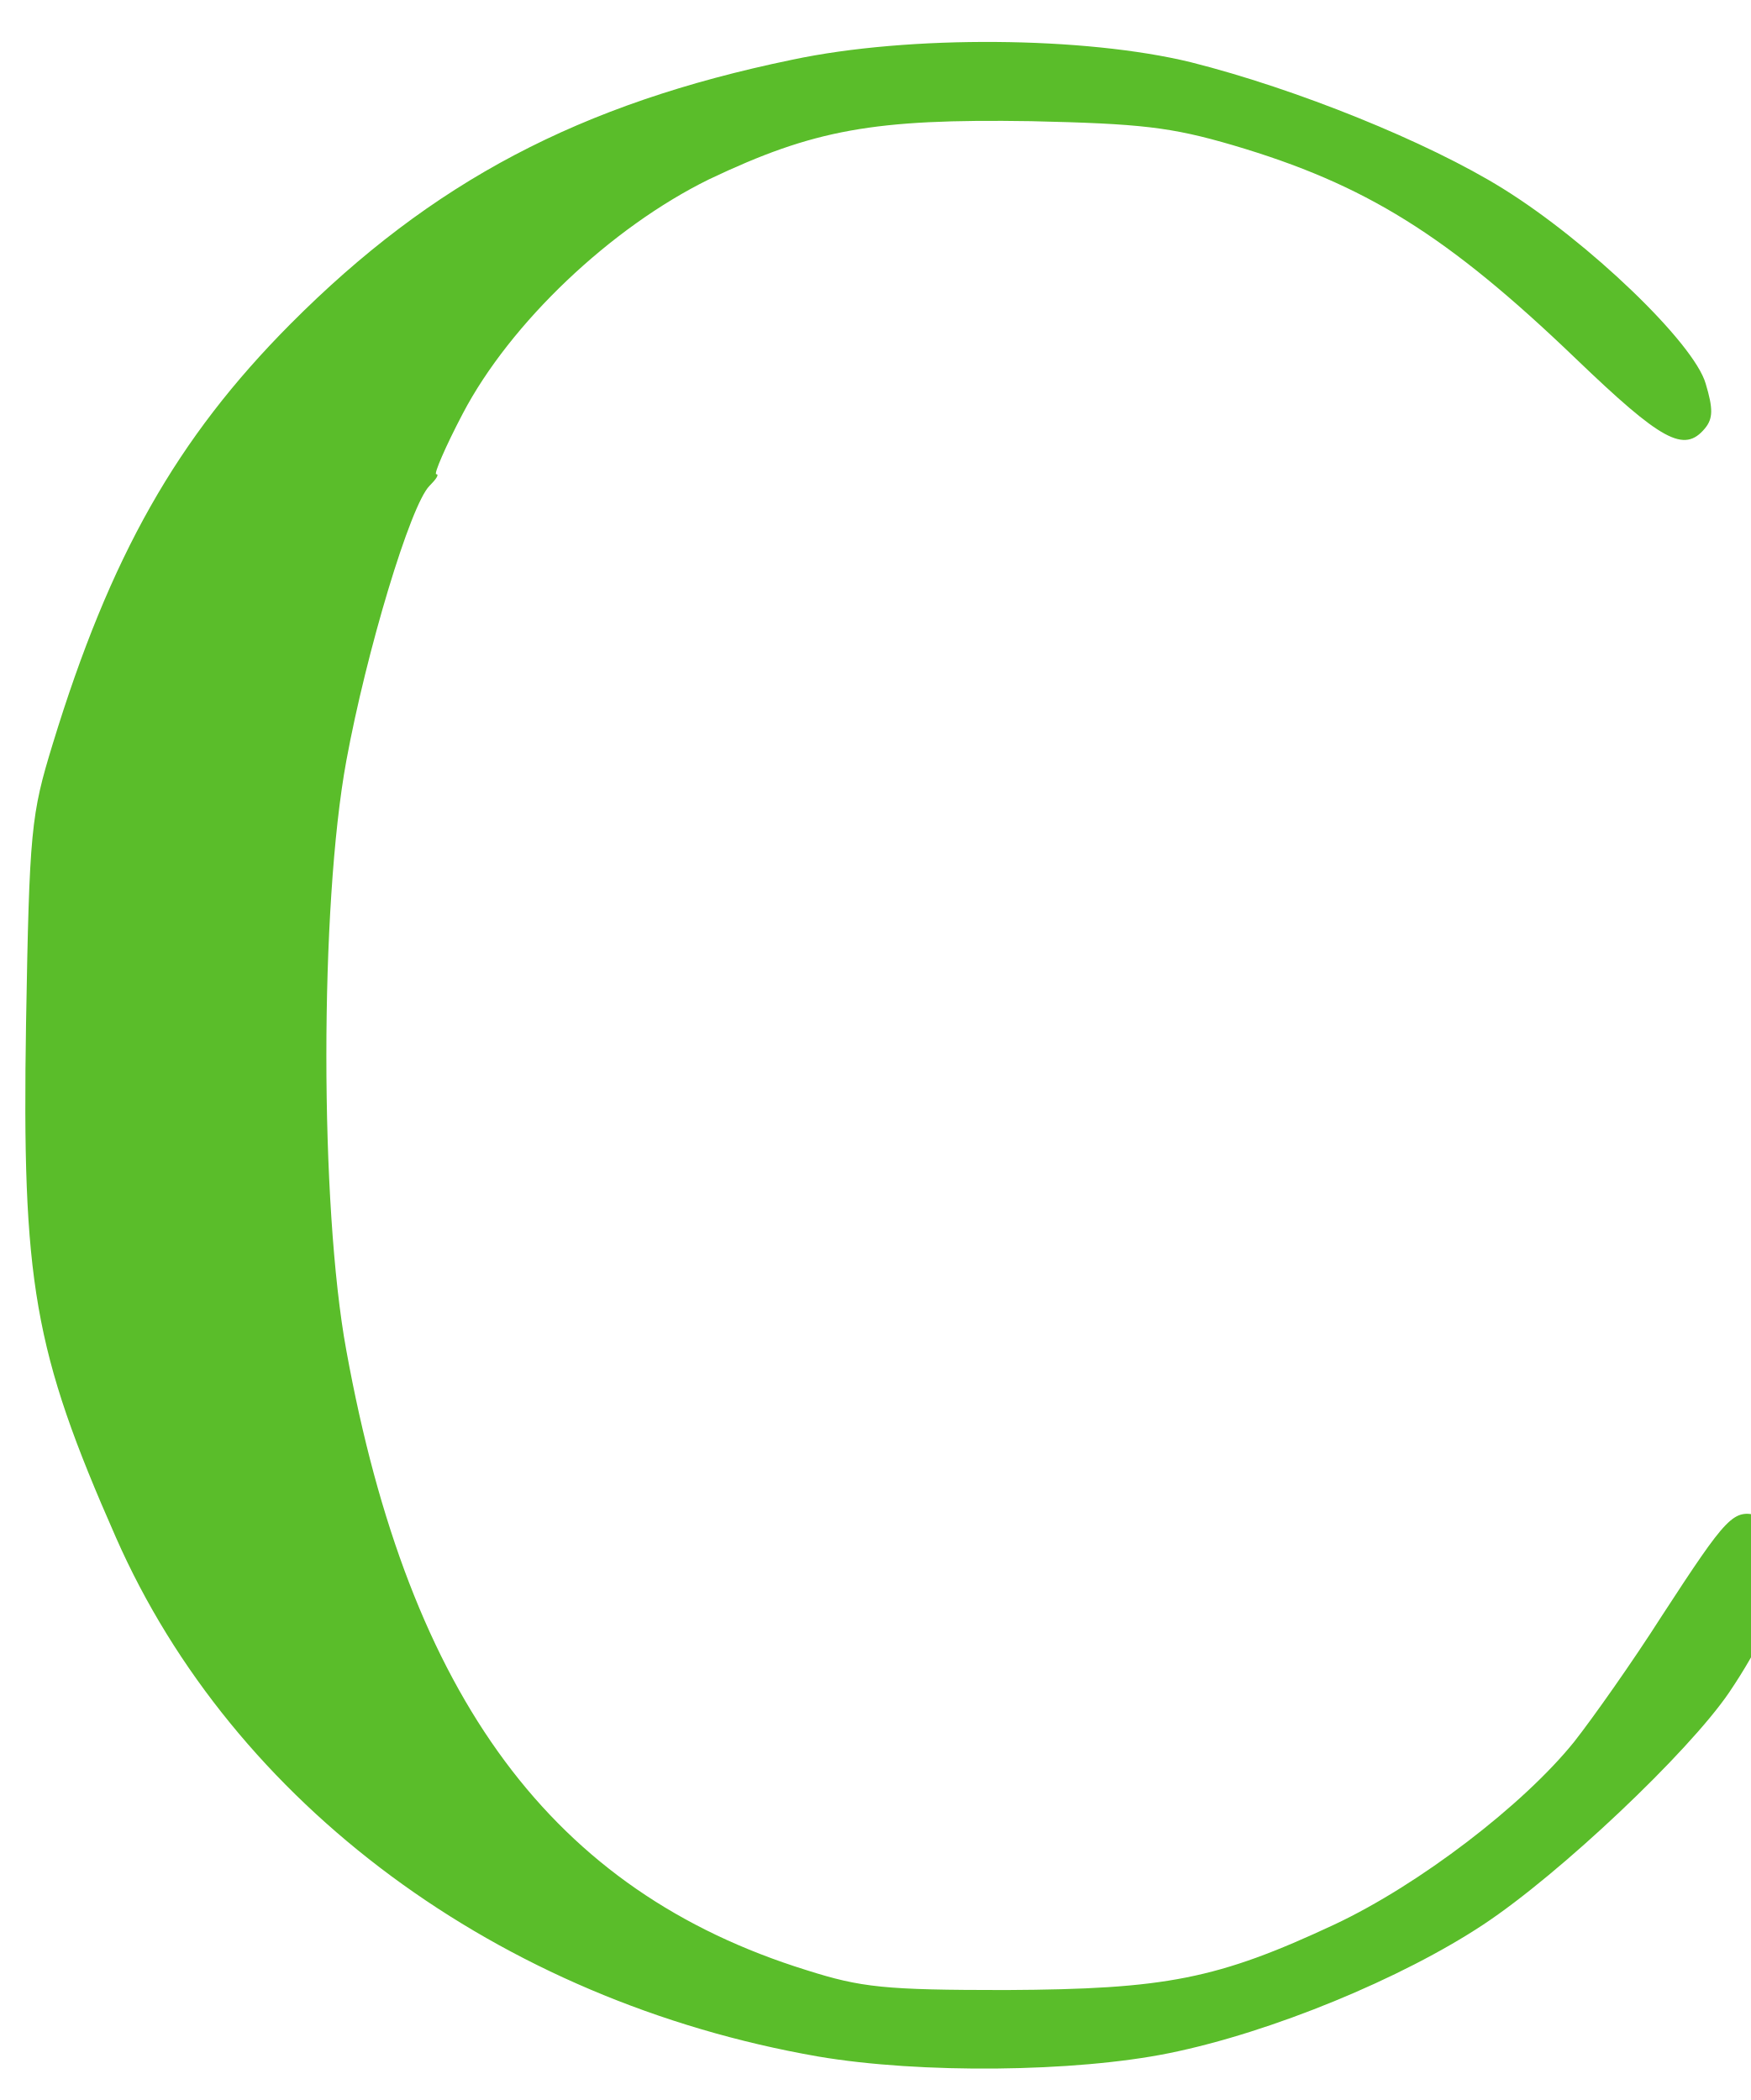
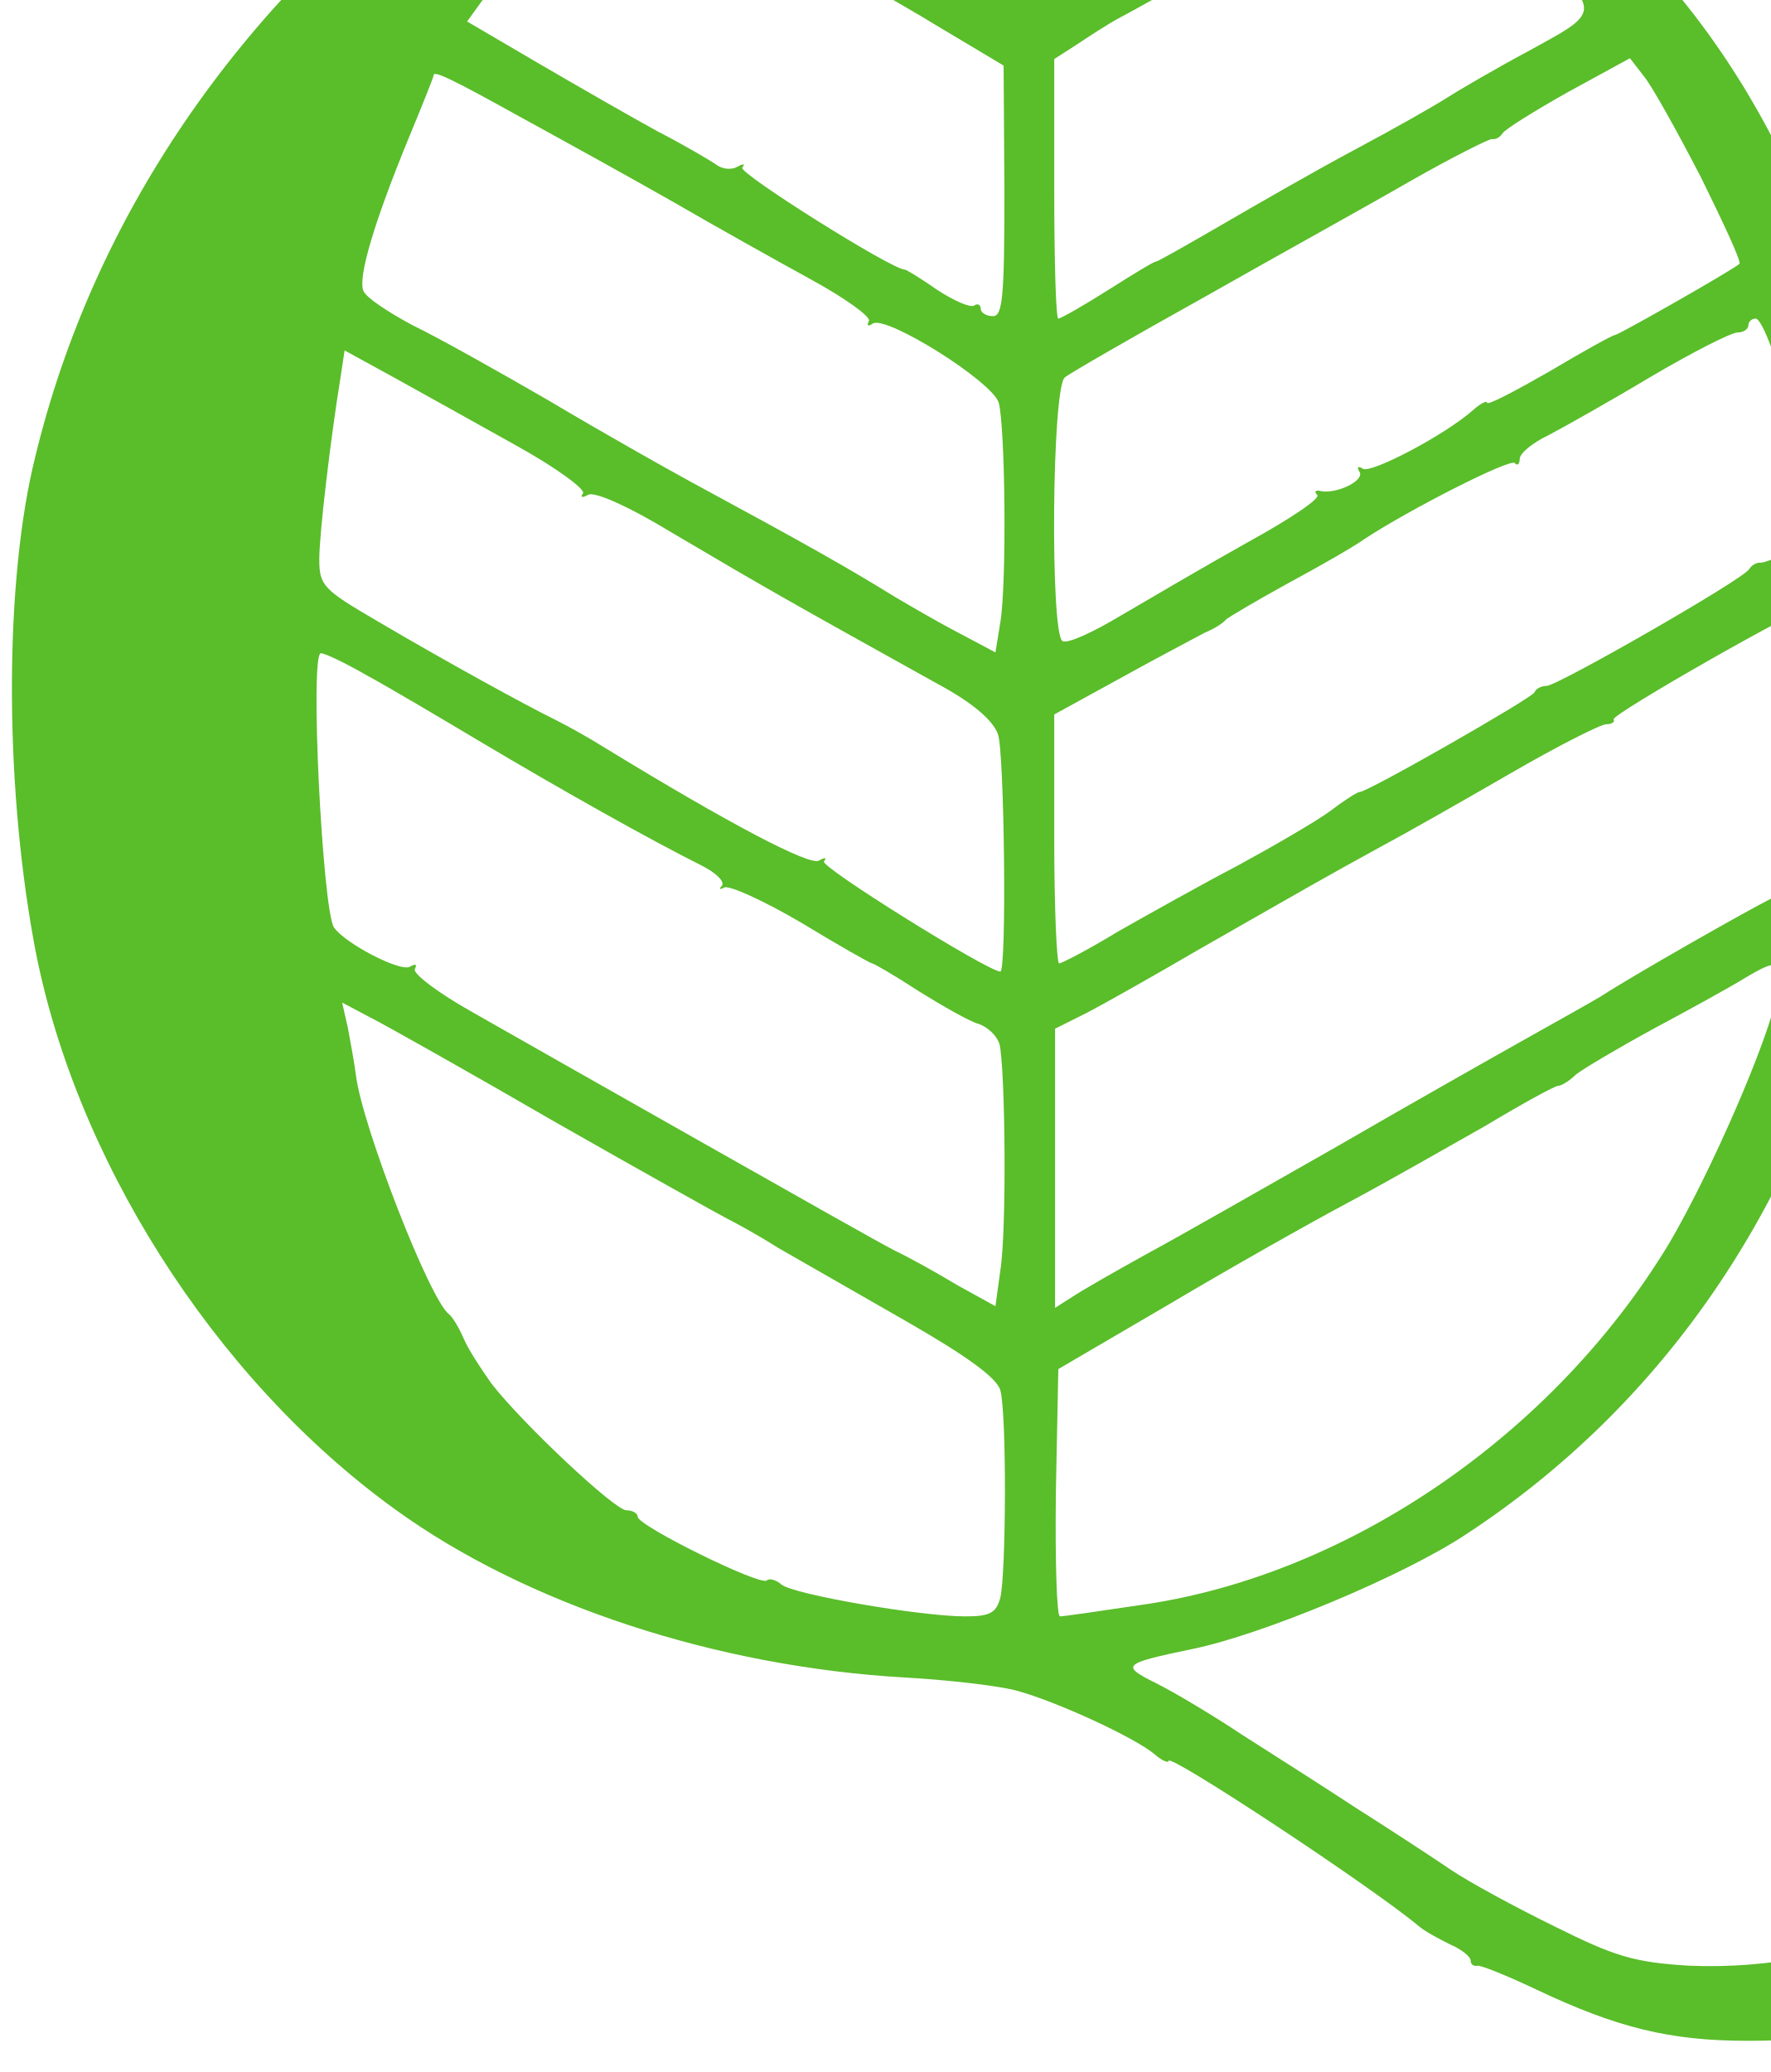
- <svg xmlns="http://www.w3.org/2000/svg" viewBox="1470 100 525 630" role="img" aria-label="CFRQ">
-   <path fill="#5abd2a" fill-rule="evenodd" transform="matrix(1 0 0 -1 1478 720)" d="M229.613 602.086C165.738 588.88 121.574 565.457 79.157 522.847 44.974 488.46 25.013 453.076 7.796 396.761 1.309 375.581 0.81 371.095-0.188 313.036-1.436 235.291 2.058 214.858 26.759 158.793 61.941 78.805 141.535 19.749 237.348 3.054 268.038-2.179 314.447-1.68 342.642 4.051 373.332 10.28 412.505 26.477 436.957 42.674 459.912 57.874 498.337 94.255 510.564 112.196 529.277 139.855 533.02 161.783 519.546 165.271 511.811 167.265 510.314 165.77 490.353 135.12 481.62 121.415 469.644 104.471 464.154 97.494 448.934 78.556 417.745 54.635 392.295 42.674 357.114 26.228 341.644 23.238 293.737 22.989 257.309 22.989 250.322 23.736 233.854 28.969 157.753 52.641 114.837 110.451 95.874 214.858 87.89 258.216 87.89 348.42 95.874 391.777 101.863 424.42 115.086 468.525 120.825 474.256 122.822 476.25 123.82 477.745 122.822 477.745 122.073 477.745 125.566 485.968 130.806 495.935 145.028 523.096 175.219 551.752 204.661 566.204 236.1 581.155 254.065 584.395 301.223 583.647 334.158 582.899 343.141 581.903 361.854 576.421 401.527 564.709 425.979 549.509 464.653 512.381 490.353 487.712 497.09 483.974 503.328 491.45 505.823 494.44 505.823 497.43 503.577 504.906 500.084 517.115 468.396 547.516 442.696 563.463 420.24 577.417 380.817 593.365 349.129 601.339 317.441 609.063 264.794 609.562 229.613 602.086Z" />
+ <svg xmlns="http://www.w3.org/2000/svg" viewBox="1472 98 540 632" role="img" aria-label="CFRQ">
+   <path fill="#5abd2a" fill-rule="evenodd" transform="matrix(1 0 0 -1 1478 720)" d="M235.877 714.782C182.32 698.351 155.417 686.4 131.254 668.475 66.736 620.425 22.396 555.695 4.71 482.5-4.507 445.404-4.756 384.907 4.211 335.363 15.919 269.886 59.014 201.67 114.564 161.587 154.42 132.707 212.461 113.537 270.502 110.301 283.456 109.554 298.651 107.811 304.131 106.317 316.088 103.08 340.002 92.126 346.229 86.898 348.471 84.906 350.464 84.16 350.464 84.906 350.464 87.396 412.74 46.317 426.938 34.367 428.682 32.873 432.917 30.632 436.404 28.89 439.892 27.396 442.632 25.155 442.632 23.911 442.632 22.915 443.379 22.168 444.625 22.417 445.621 22.666 453.593 19.429 462.56 15.197 487.221 3.496 503.413-0.488 527.078-0.488 548.252-0.488 563.198 2.002 574.158 7.479 578.393 9.72 579.639 12.458 579.639 19.927 579.639 29.139 579.389 29.388 571.169 29.388 566.436 29.388 554.977 27.645 545.511 25.404 534.551 22.915 521.847 21.919 509.392 22.417 492.702 23.413 486.723 25.155 468.29 34.367 456.084 40.342 441.885 48.06 436.404 51.794 430.924 55.529 417.971 63.993 407.758 70.467 397.544 77.188 381.851 87.147 372.883 92.873 363.916 98.848 352.208 105.819 346.727 108.558 335.767 114.035 336.265 114.533 357.688 119.014 378.613 123.247 421.956 141.172 441.386 154.118 505.157 195.944 548.003 261.919 563.696 341.836 565.689 352.79 568.429 364.492 569.425 368.226 570.422 371.711 571.169 393.371 570.92 416.773 570.172 511.878 542.522 588.558 490.709 640.342 471.777 659.014 438.397 683.662 424.447 688.89 420.711 690.383 412.74 693.869 406.512 696.608 396.797 701.089 371.389 708.309 336.763 716.276 321.568 720.01 249.079 718.765 235.877 714.782ZM299.149 694.865C301.889 688.143 300.394 627.147 297.654 625.404 296.16 624.408 294.416 624.657 293.42 625.902 292.672 627.147 286.445 630.882 279.47 634.367 248.332 649.803 203.493 677.686 206.483 679.678 221.18 689.139 257.05 698.351 279.719 698.848 294.416 699.097 297.903 698.351 299.149 694.865ZM363.916 692.624C372.136 690.633 385.339 686.151 393.559 682.417L408.256 675.695 398.541 670.964C393.31 668.226 379.858 660.508 368.399 654.035 357.19 647.313 347.226 641.836 346.727 641.836 345.98 641.836 340.002 638.599 333.525 634.367 326.799 630.384 320.074 626.898 318.33 626.898 315.092 626.898 314.344 694.367 317.333 697.604 319.824 700.093 344.984 697.355 363.916 692.624ZM223.173 646.566C243.101 635.363 268.758 620.923 279.719 614.201L300.145 602.002 300.394 563.911C300.394 531.794 299.896 525.57 296.907 525.57 294.914 525.57 293.17 526.566 293.17 527.811 293.17 529.056 292.174 529.554 291.178 528.807 289.932 528.06 284.95 530.301 279.968 533.537 274.986 537.023 270.502 539.761 270.004 539.761 266.018 539.761 218.938 569.388 220.433 570.881 221.429 572.126 220.682 572.126 218.938 571.13 217.194 570.135 214.454 570.384 212.71 571.628 210.967 572.873 202.995 577.604 194.775 581.836 186.555 586.317 170.114 595.778 158.157 602.749L136.485 615.446 142.962 624.408C150.435 634.367 182.569 666.732 185.06 666.732 186.056 666.732 202.995 657.521 223.173 646.566ZM447.863 648.807C484.73 617.935 484.232 619.678 460.817 606.732 450.105 601.006 438.646 594.284 435.159 592.043 431.672 589.803 419.465 582.832 407.758 576.608 396.05 570.384 377.866 559.927 367.154 553.703 356.443 547.479 347.226 542.251 346.727 542.251 345.98 542.251 339.504 538.267 332.031 533.537 324.557 528.807 317.583 524.823 316.835 524.823 316.088 524.823 315.59 542.5 315.59 564.408L315.59 603.994 322.565 608.475C326.301 610.965 332.031 614.699 335.269 616.442 340.998 619.429 363.168 631.877 401.53 653.786 411.245 659.263 421.209 663.994 424.198 663.994 427.188 664.243 437.401 657.521 447.863 648.807ZM512.879 567.894C519.854 553.703 525.334 542.002 524.587 541.504 522.345 539.512 487.72 519.844 486.723 519.844 485.976 519.844 477.008 514.865 466.546 508.641 456.084 502.666 447.614 498.184 447.614 499.18 447.614 499.927 445.621 498.931 443.379 496.94 434.661 489.222 412.242 477.521 409.751 479.014 408.256 480.01 407.758 479.512 408.754 478.018 410.249 475.28 401.281 471.048 396.548 472.292 395.302 472.541 394.804 472.043 395.801 471.048 397.046 470.052 387.331 463.579 374.627 456.608 362.172 449.637 344.735 439.429 336.265 434.45 327.546 429.222 319.575 425.487 318.081 426.483 314.344 428.973 314.842 503.662 318.828 506.898 320.323 508.143 339.753 519.346 361.674 531.546 383.595 543.993 411.992 559.678 424.447 566.898 437.152 574.118 448.112 579.595 449.109 579.595 450.105 579.346 451.6 580.093 452.347 581.338 453.094 582.583 462.311 588.309 472.524 594.035L491.207 604.242 495.442 598.765C497.933 595.778 505.655 581.836 512.879 567.894ZM153.175 586.068C166.377 578.848 187.551 567.147 199.757 560.176 212.212 552.956 230.895 542.5 241.357 536.774 251.819 531.047 259.791 525.321 259.044 524.077 258.296 522.583 258.794 522.334 260.289 523.33 264.524 525.819 296.658 505.653 298.651 499.18 300.643 491.96 301.142 444.16 299.149 432.209L297.654 422.998 285.947 429.222C279.719 432.458 271.249 437.438 267.015 439.927 252.068 449.139 240.61 455.612 204.739 475.031 196.519 479.512 177.089 490.467 161.644 499.678 146.2 508.641 127.517 519.097 119.795 522.832 112.322 526.815 105.596 531.297 104.849 533.288 103.105 537.52 108.336 554.699 118.55 579.595 122.784 589.803 126.272 598.516 126.272 599.014 126.272 600.508 130.755 598.516 153.175 586.068ZM535.796 511.628C539.284 499.429 542.522 484.491 545.76 465.819 547.006 458.599 546.259 457.106 539.782 453.869 535.796 451.629 531.562 450.134 530.814 450.384 529.818 450.384 528.323 449.637 527.576 448.392 525.583 445.156 469.037 412.79 465.799 412.79 464.304 412.79 462.56 412.043 462.062 410.799 461.315 409.056 411.245 380.425 408.754 380.425 408.007 380.425 403.772 377.686 399.537 374.45 395.053 371.213 382.598 363.993 371.638 358.019 360.677 352.292 344.236 343.081 335.02 337.852 326.052 332.375 317.832 328.143 317.084 328.143 316.337 328.143 315.59 345.321 315.59 366.234L315.59 404.077 336.016 415.28C347.226 421.504 358.685 427.479 361.425 428.973 364.414 430.218 367.154 431.96 367.901 432.956 368.649 433.703 377.118 438.683 386.584 443.911 396.299 449.139 406.761 455.114 410.249 457.603 423.451 466.317 454.589 482.251 456.084 480.757 456.831 479.761 457.578 480.508 457.578 482.002 457.578 483.745 461.564 486.981 466.297 489.222 471.03 491.711 485.229 499.678 497.684 507.147 510.388 514.616 522.096 520.591 524.089 520.591 525.832 520.591 527.327 521.587 527.327 522.832 527.327 523.828 528.323 524.823 529.569 524.823 530.814 524.823 533.554 518.848 535.796 511.628ZM151.68 485.985C163.388 479.512 172.605 472.79 171.858 471.545 170.861 470.301 171.608 470.052 173.352 471.048 175.096 472.292 185.807 467.562 199.259 459.346 229.649 441.421 234.133 438.931 280.217 413.288 290.43 407.811 296.907 402.334 298.402 398.101 300.394 393.122 301.142 325.653 299.149 325.653 295.412 325.653 243.848 357.77 245.343 359.263 246.339 360.508 245.592 360.508 243.848 359.512 241.108 357.77 216.447 370.716 178.583 393.869 173.85 396.857 167.125 400.591 163.637 402.334 154.918 406.566 129.51 420.508 108.834 432.707 92.643 442.168 91.397 443.413 91.397 451.379 91.397 459.346 94.885 488.475 97.874 506.898L99.12 515.114 114.564 506.649C123.033 501.919 139.723 492.707 151.68 485.985ZM549.746 417.272C549.497 399.346 547.006 371.711 544.017 357.023 543.518 354.533 539.284 350.55 534.551 348.06 527.078 344.325 492.452 324.657 482.489 318.184 480.496 316.94 470.282 311.213 460.069 305.487 449.856 299.761 423.451 284.823 401.53 272.126 379.609 259.678 353.952 244.989 344.236 239.761 334.771 234.533 324.308 228.558 321.319 226.566L315.839 223.081 315.839 265.653 315.839 308.226 325.803 313.205C331.034 315.944 346.478 324.657 359.681 332.375 392.811 351.297 399.288 355.031 415.231 363.744 422.704 367.728 440.639 377.935 454.838 386.151 469.037 394.367 482.239 401.089 483.983 401.089 485.727 401.089 486.723 401.836 486.225 402.583 485.478 404.077 544.017 437.438 548.003 437.687 548.999 437.687 549.746 428.475 549.746 417.272ZM105.845 416.027C112.322 412.541 128.264 403.081 141.218 395.363 164.634 381.421 192.035 365.985 207.977 358.019 212.461 355.778 215.201 353.039 214.205 351.794 213.209 350.798 213.458 350.55 214.952 351.297 216.447 352.043 226.909 347.313 238.368 340.591 249.827 333.62 259.542 328.143 260.04 328.143 260.538 328.143 267.015 324.409 274.239 319.678 281.462 315.197 289.683 310.467 292.423 309.72 295.412 308.724 298.152 305.985 298.9 303.495 300.643 296.027 301.142 246.732 299.149 234.533L297.654 223.579 285.947 230.052C279.719 233.786 271.249 238.516 267.015 240.508 263.029 242.5 236.624 257.438 208.475 273.371 180.327 289.305 148.691 307.23 138.229 313.205 127.517 319.18 119.795 325.155 120.542 326.4 121.29 327.894 120.792 328.143 119.048 327.147 116.308 325.404 99.369 334.118 95.881 339.097 92.394 344.325 88.408 422.749 91.895 422.749 93.141 422.749 99.369 419.761 105.845 416.027ZM536.295 319.429C533.554 304.74 515.619 263.911 503.164 242.749 468.29 184.989 406.263 142.168 343.738 132.707 330.287 130.716 318.579 128.973 317.333 128.973 316.337 128.973 315.839 145.902 316.088 166.815L316.835 204.408 350.464 224.077C368.898 235.031 393.559 248.973 405.267 255.197 416.974 261.421 435.657 272.126 447.116 278.599 458.326 285.321 468.29 290.798 469.286 290.798 470.282 290.798 472.773 292.292 474.766 294.284 477.008 296.027 487.47 302.251 498.431 308.226 509.142 313.952 521.349 320.674 525.832 323.413 536.544 329.886 538.038 329.388 536.295 319.429ZM163.637 279.595C190.291 264.408 213.956 251.214 215.949 250.218 217.942 249.222 224.916 245.487 231.144 241.504 237.621 237.769 255.058 227.811 270.253 219.097 288.936 208.392 298.152 201.67 299.149 197.935 301.142 190.716 300.893 141.919 299.149 134.699 297.903 129.968 295.911 128.973 288.438 128.973 274.737 128.973 235.877 135.695 232.389 138.682 230.646 140.176 228.653 140.674 227.905 139.927 225.913 138.184 188.547 156.608 188.547 159.346 188.547 160.342 187.053 161.338 185.06 161.338 181.572 161.338 153.673 187.479 143.958 199.927 140.969 204.159 136.983 210.135 135.488 213.62 133.994 217.106 132.001 220.342 131.005 221.089 125.026 225.57 104.6 278.35 102.607 293.786 102.109 297.769 100.863 304.491 100.116 308.475L98.372 316.193 106.842 311.711C111.325 309.471 136.983 295.031 163.637 279.595Z" />
</svg>
